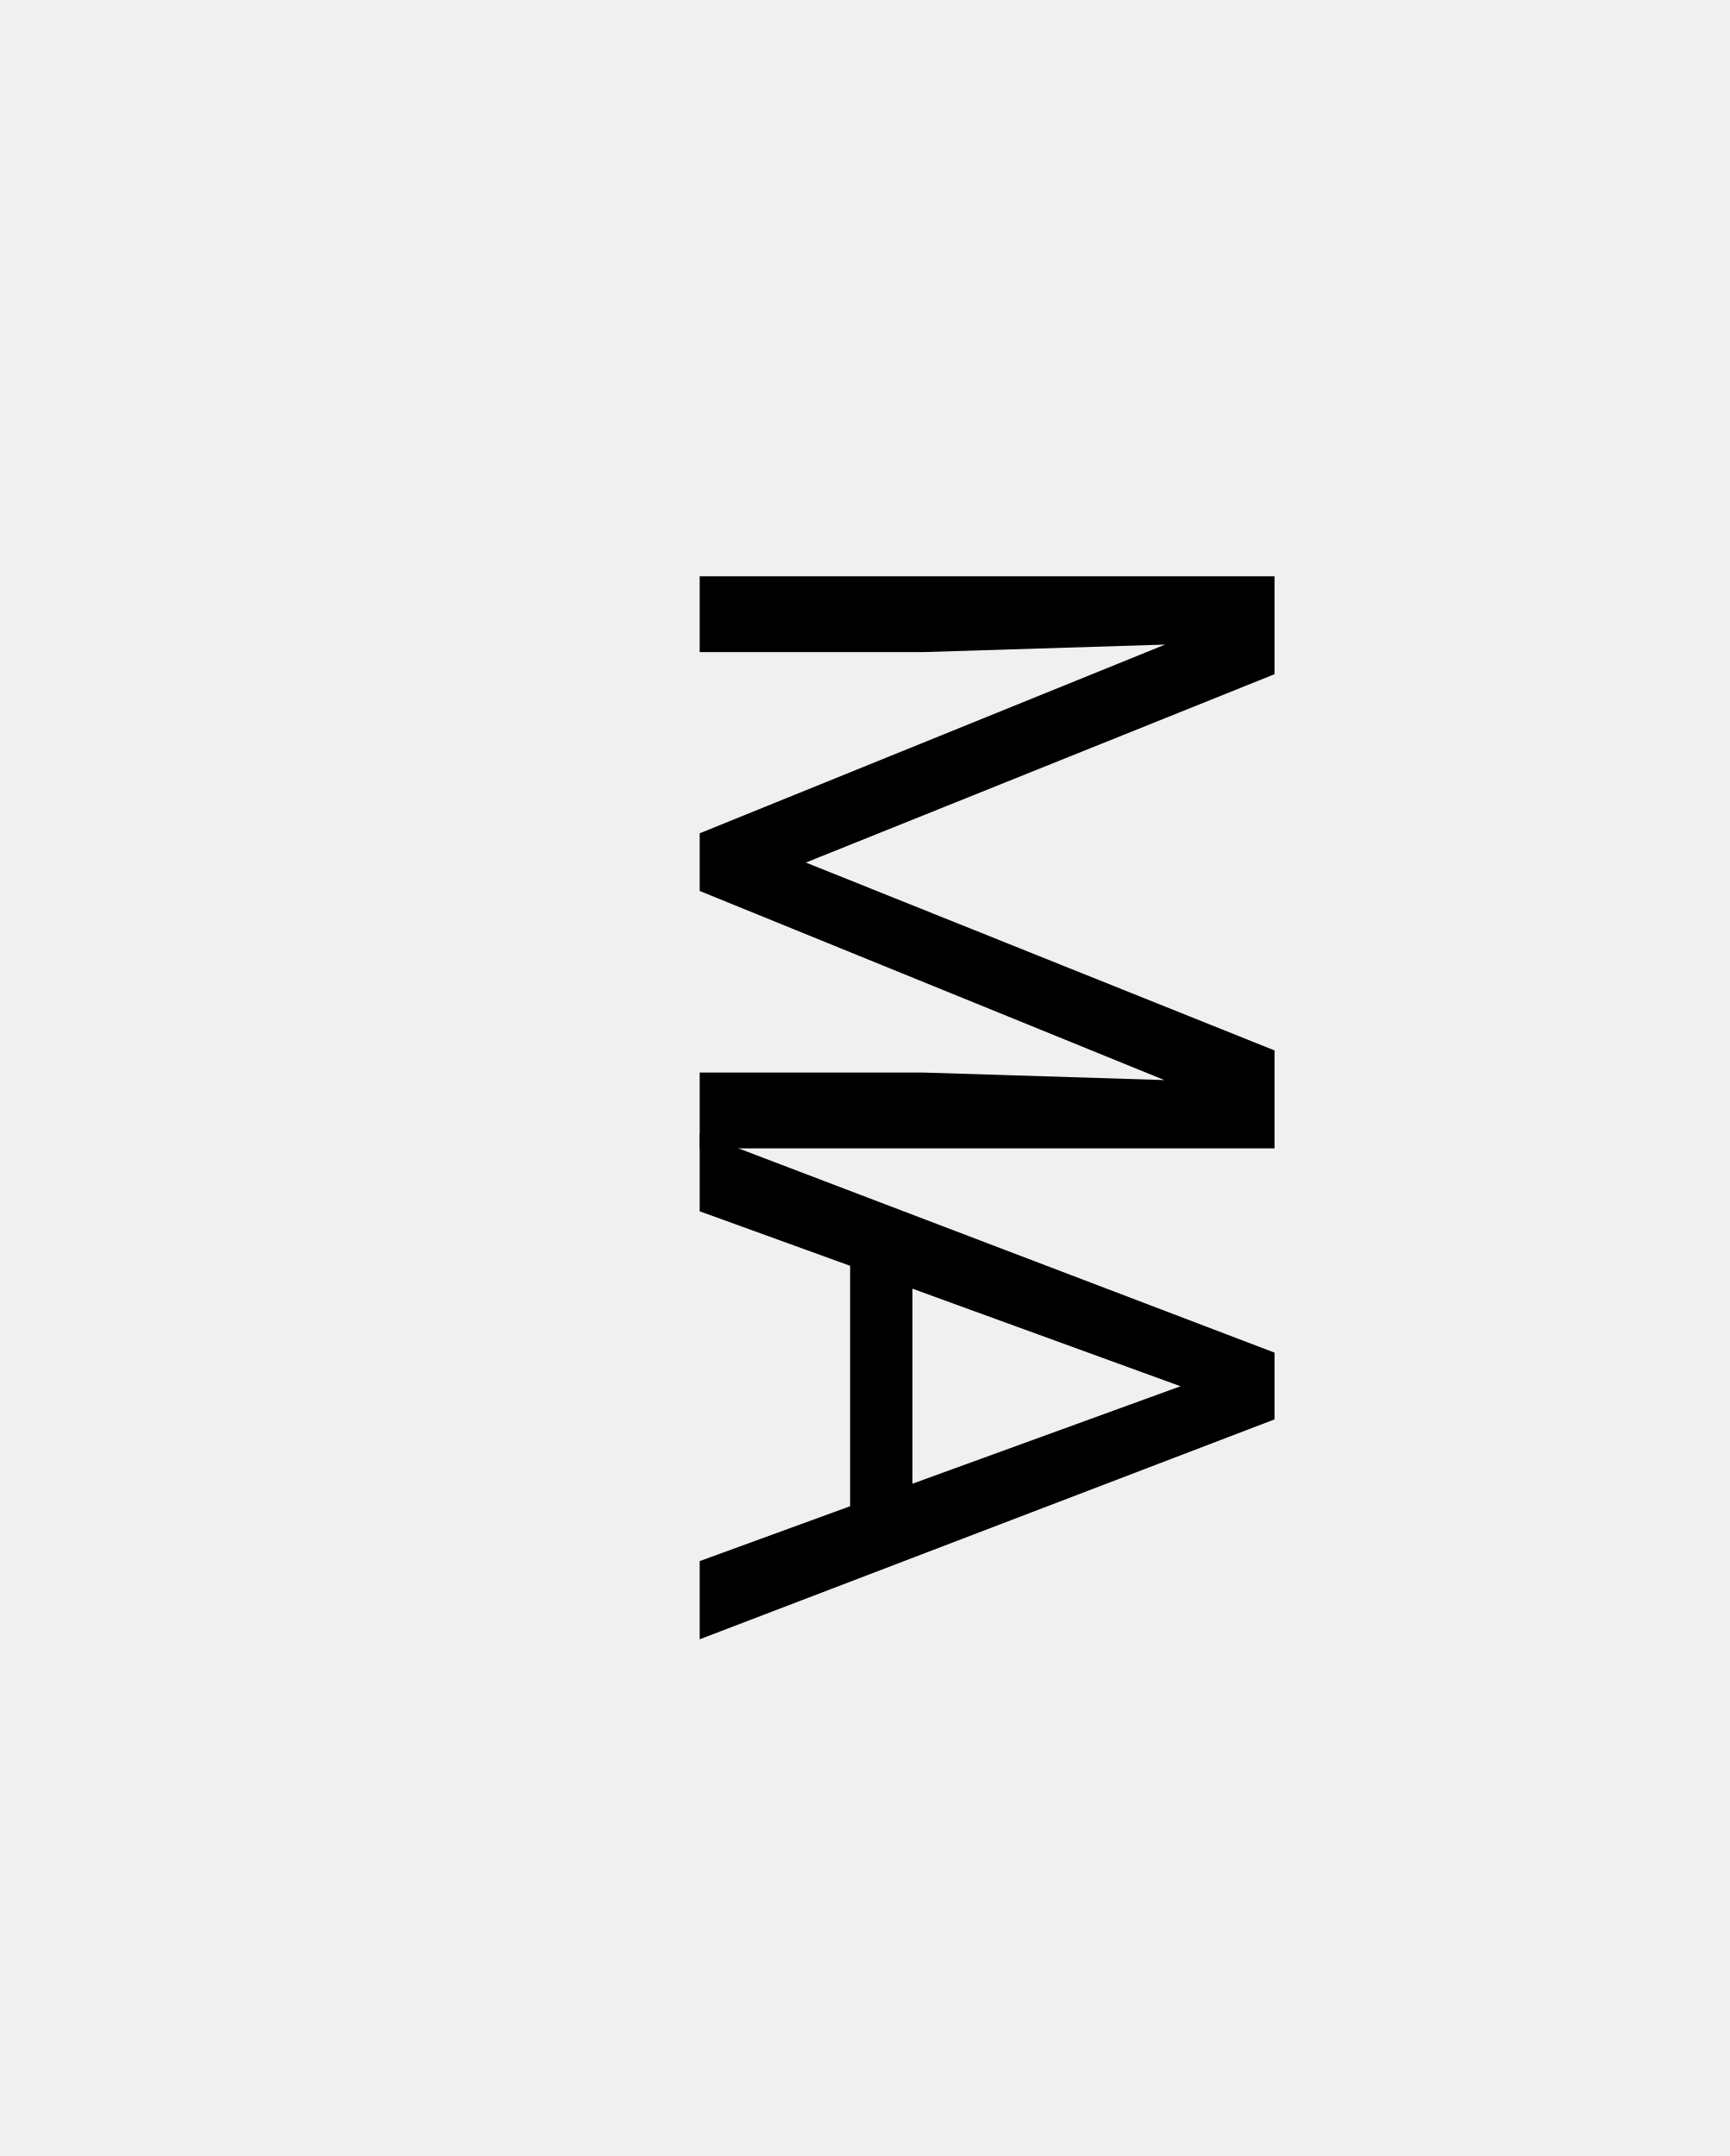
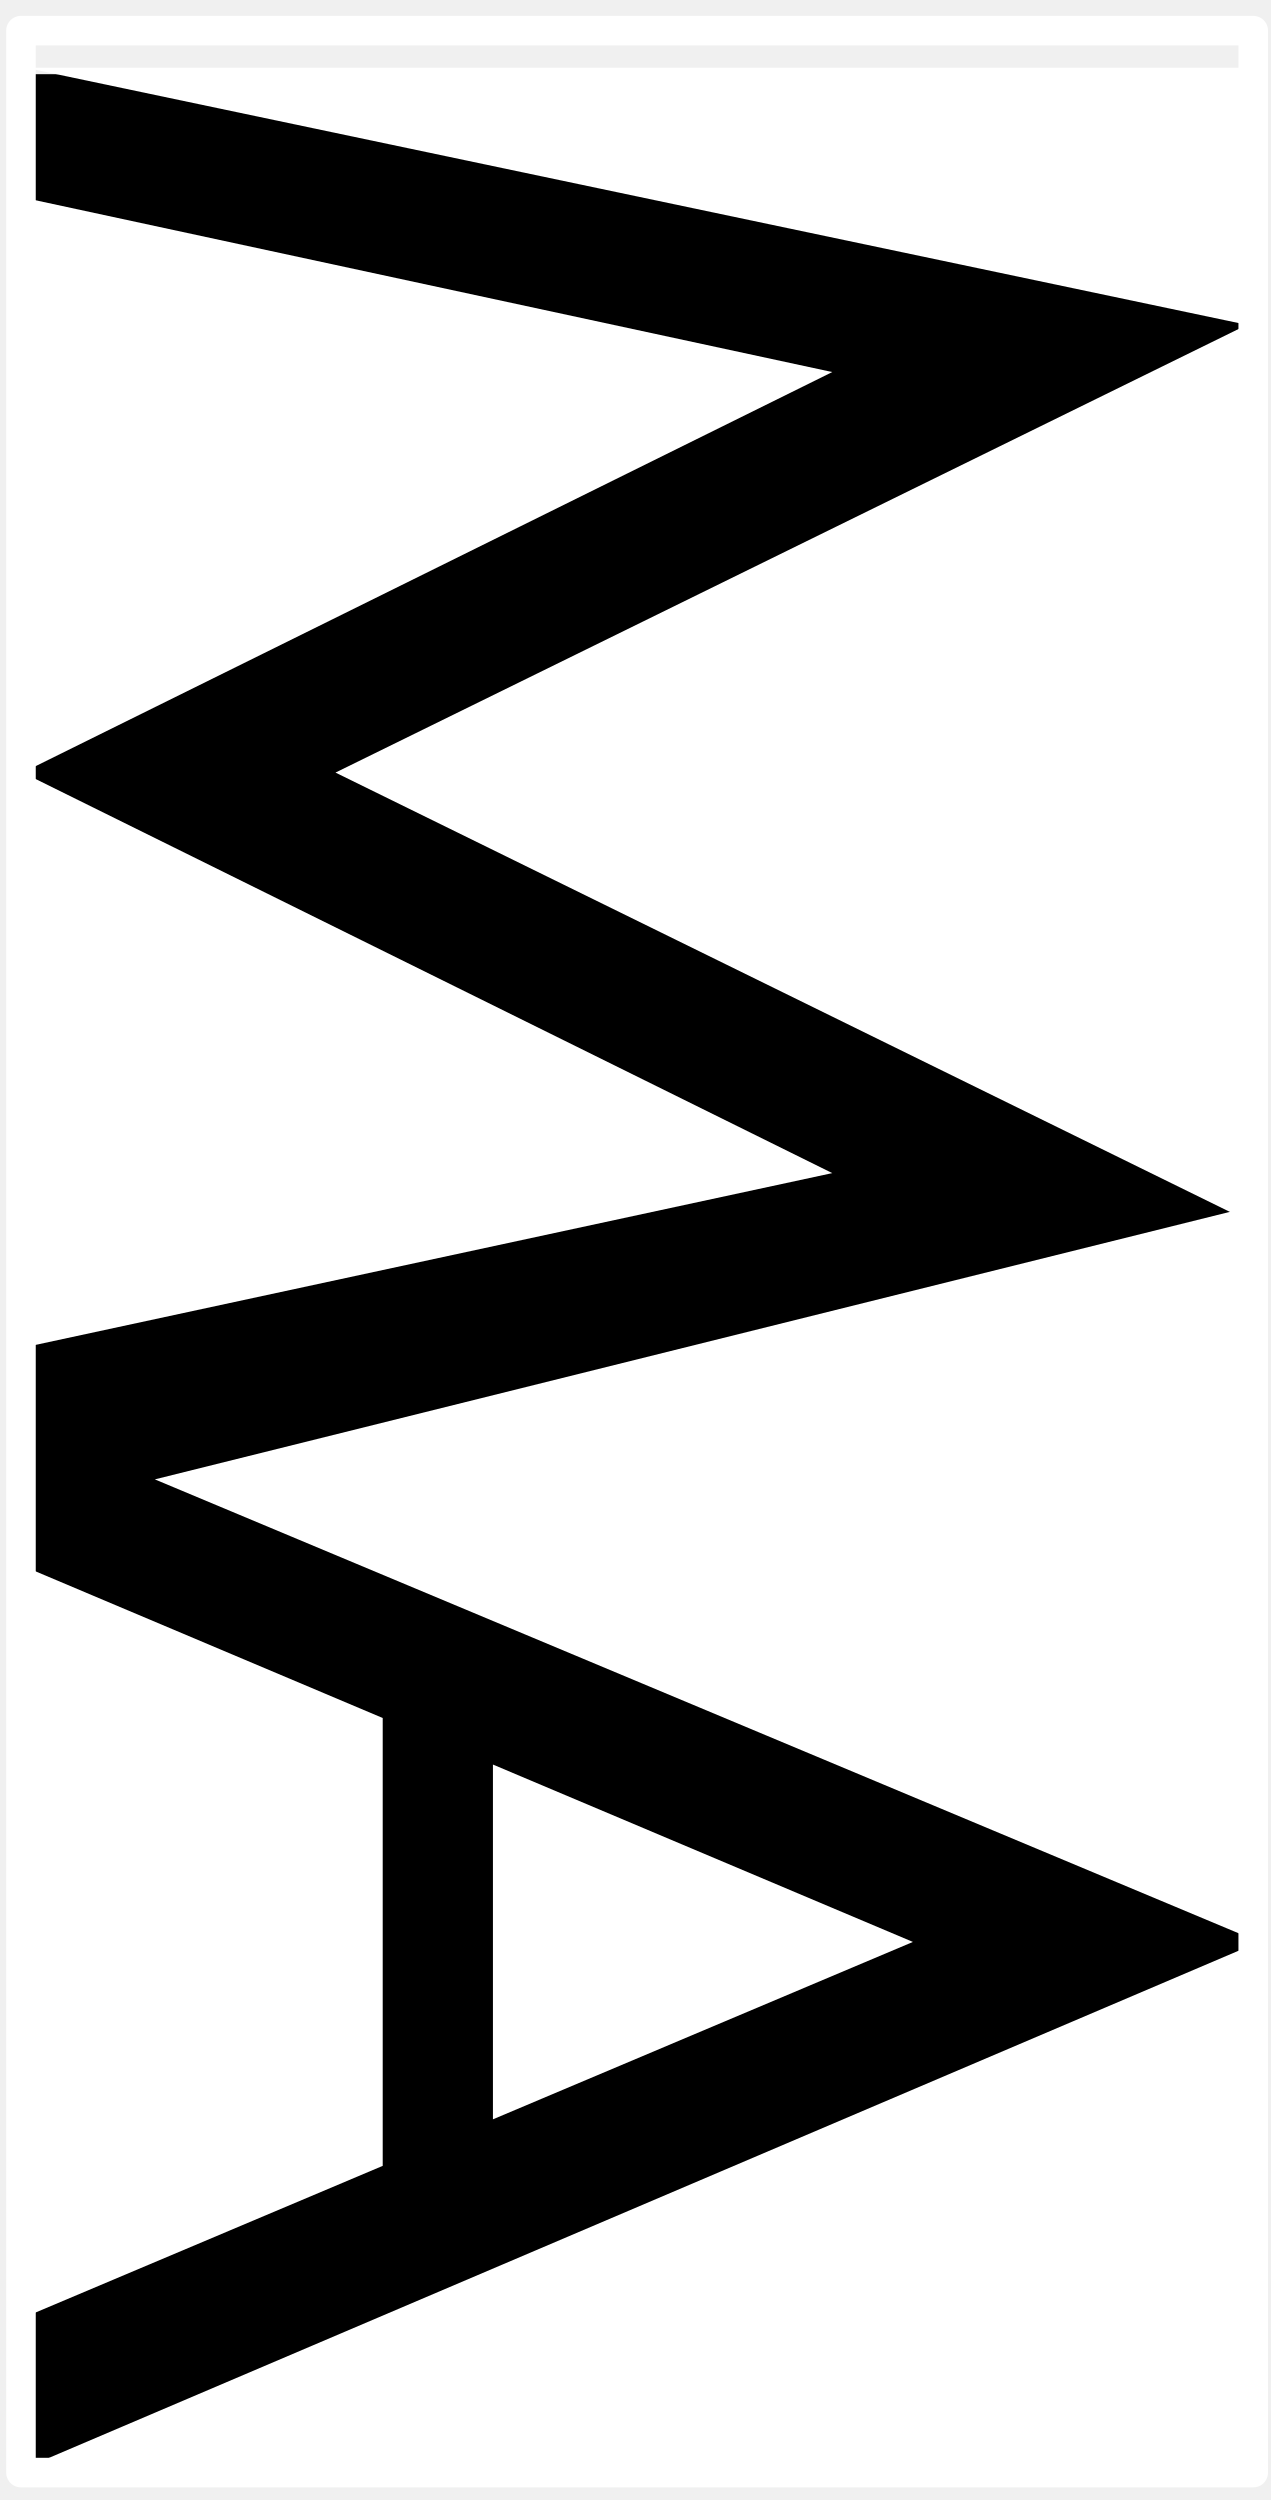
- <svg xmlns="http://www.w3.org/2000/svg" width="353" height="440" xml:space="preserve" overflow="hidden">
-   <g transform="translate(-1219 -265)">
+ <svg xmlns="http://www.w3.org/2000/svg" width="394" height="775" xml:space="preserve" overflow="hidden">
+   <g transform="translate(-1462 -499)">
    <g>
-       <text fill="#000000" fill-opacity="1" font-family="Roboto,Roboto_MSFontService,sans-serif" font-style="normal" font-variant="normal" font-weight="400" font-stretch="normal" font-size="165" text-anchor="start" direction="ltr" writing-mode="lr-tb" unicode-bidi="normal" text-decoration="none" transform="matrix(6.12323e-17 1 -1 6.12323e-17 1361.79 369)">M</text>
-       <text fill="#000000" fill-opacity="1" font-family="Roboto,Roboto_MSFontService,sans-serif" font-style="normal" font-variant="normal" font-weight="400" font-stretch="normal" font-size="165" text-anchor="start" direction="ltr" writing-mode="lr-tb" unicode-bidi="normal" text-decoration="none" transform="matrix(6.12323e-17 1 -1 6.12323e-17 1361.79 494)">A</text>
+       <rect x="1471" y="522" width="376" height="740" fill="#000000" fill-opacity="1" />
+       <path d="M1468 560 1720 614.337 1468 739Z" fill="#FFFFFF" fill-rule="evenodd" fill-opacity="1" />
+       <path d="M0 252 54.337 0 179 252Z" fill="#FFFFFF" fill-rule="evenodd" fill-opacity="1" transform="matrix(-1.83697e-16 -1 -1 1.83697e-16 1720 917)" />
+       <path d="M1850 878 1566 738.5 1850 599Z" fill="#FFFFFF" fill-rule="evenodd" fill-opacity="1" />
+       <path d="M1850 1100 1510 957.608 1850 873Z" fill="#FFFFFF" fill-rule="evenodd" fill-opacity="1" />
+       <path d="M0 380 162 0 162 380Z" fill="#FFFFFF" fill-rule="evenodd" fill-opacity="1" transform="matrix(6.12323e-17 1 1 -6.12323e-17 1470 1102)" />
+       <path d="M0 380 0 0 80 380Z" fill="#FFFFFF" fill-rule="evenodd" fill-opacity="1" transform="matrix(6.12323e-17 1 1 -6.12323e-17 1470 520)" />
+       <path d="M1614.81 1046.01 1745 1101 1614.81 1155.99ZM1468 984 1580.64 1031.58 1580.64 1170.42 1468 1218Z" fill="#FFFFFF" fill-rule="evenodd" fill-opacity="1" />
+       <rect x="1468.5" y="508.5" width="382" height="757" stroke="#FFFFFF" stroke-width="9.167" stroke-linecap="butt" stroke-linejoin="round" stroke-miterlimit="10" stroke-opacity="1" fill="none" />
    </g>
  </g>
</svg>
